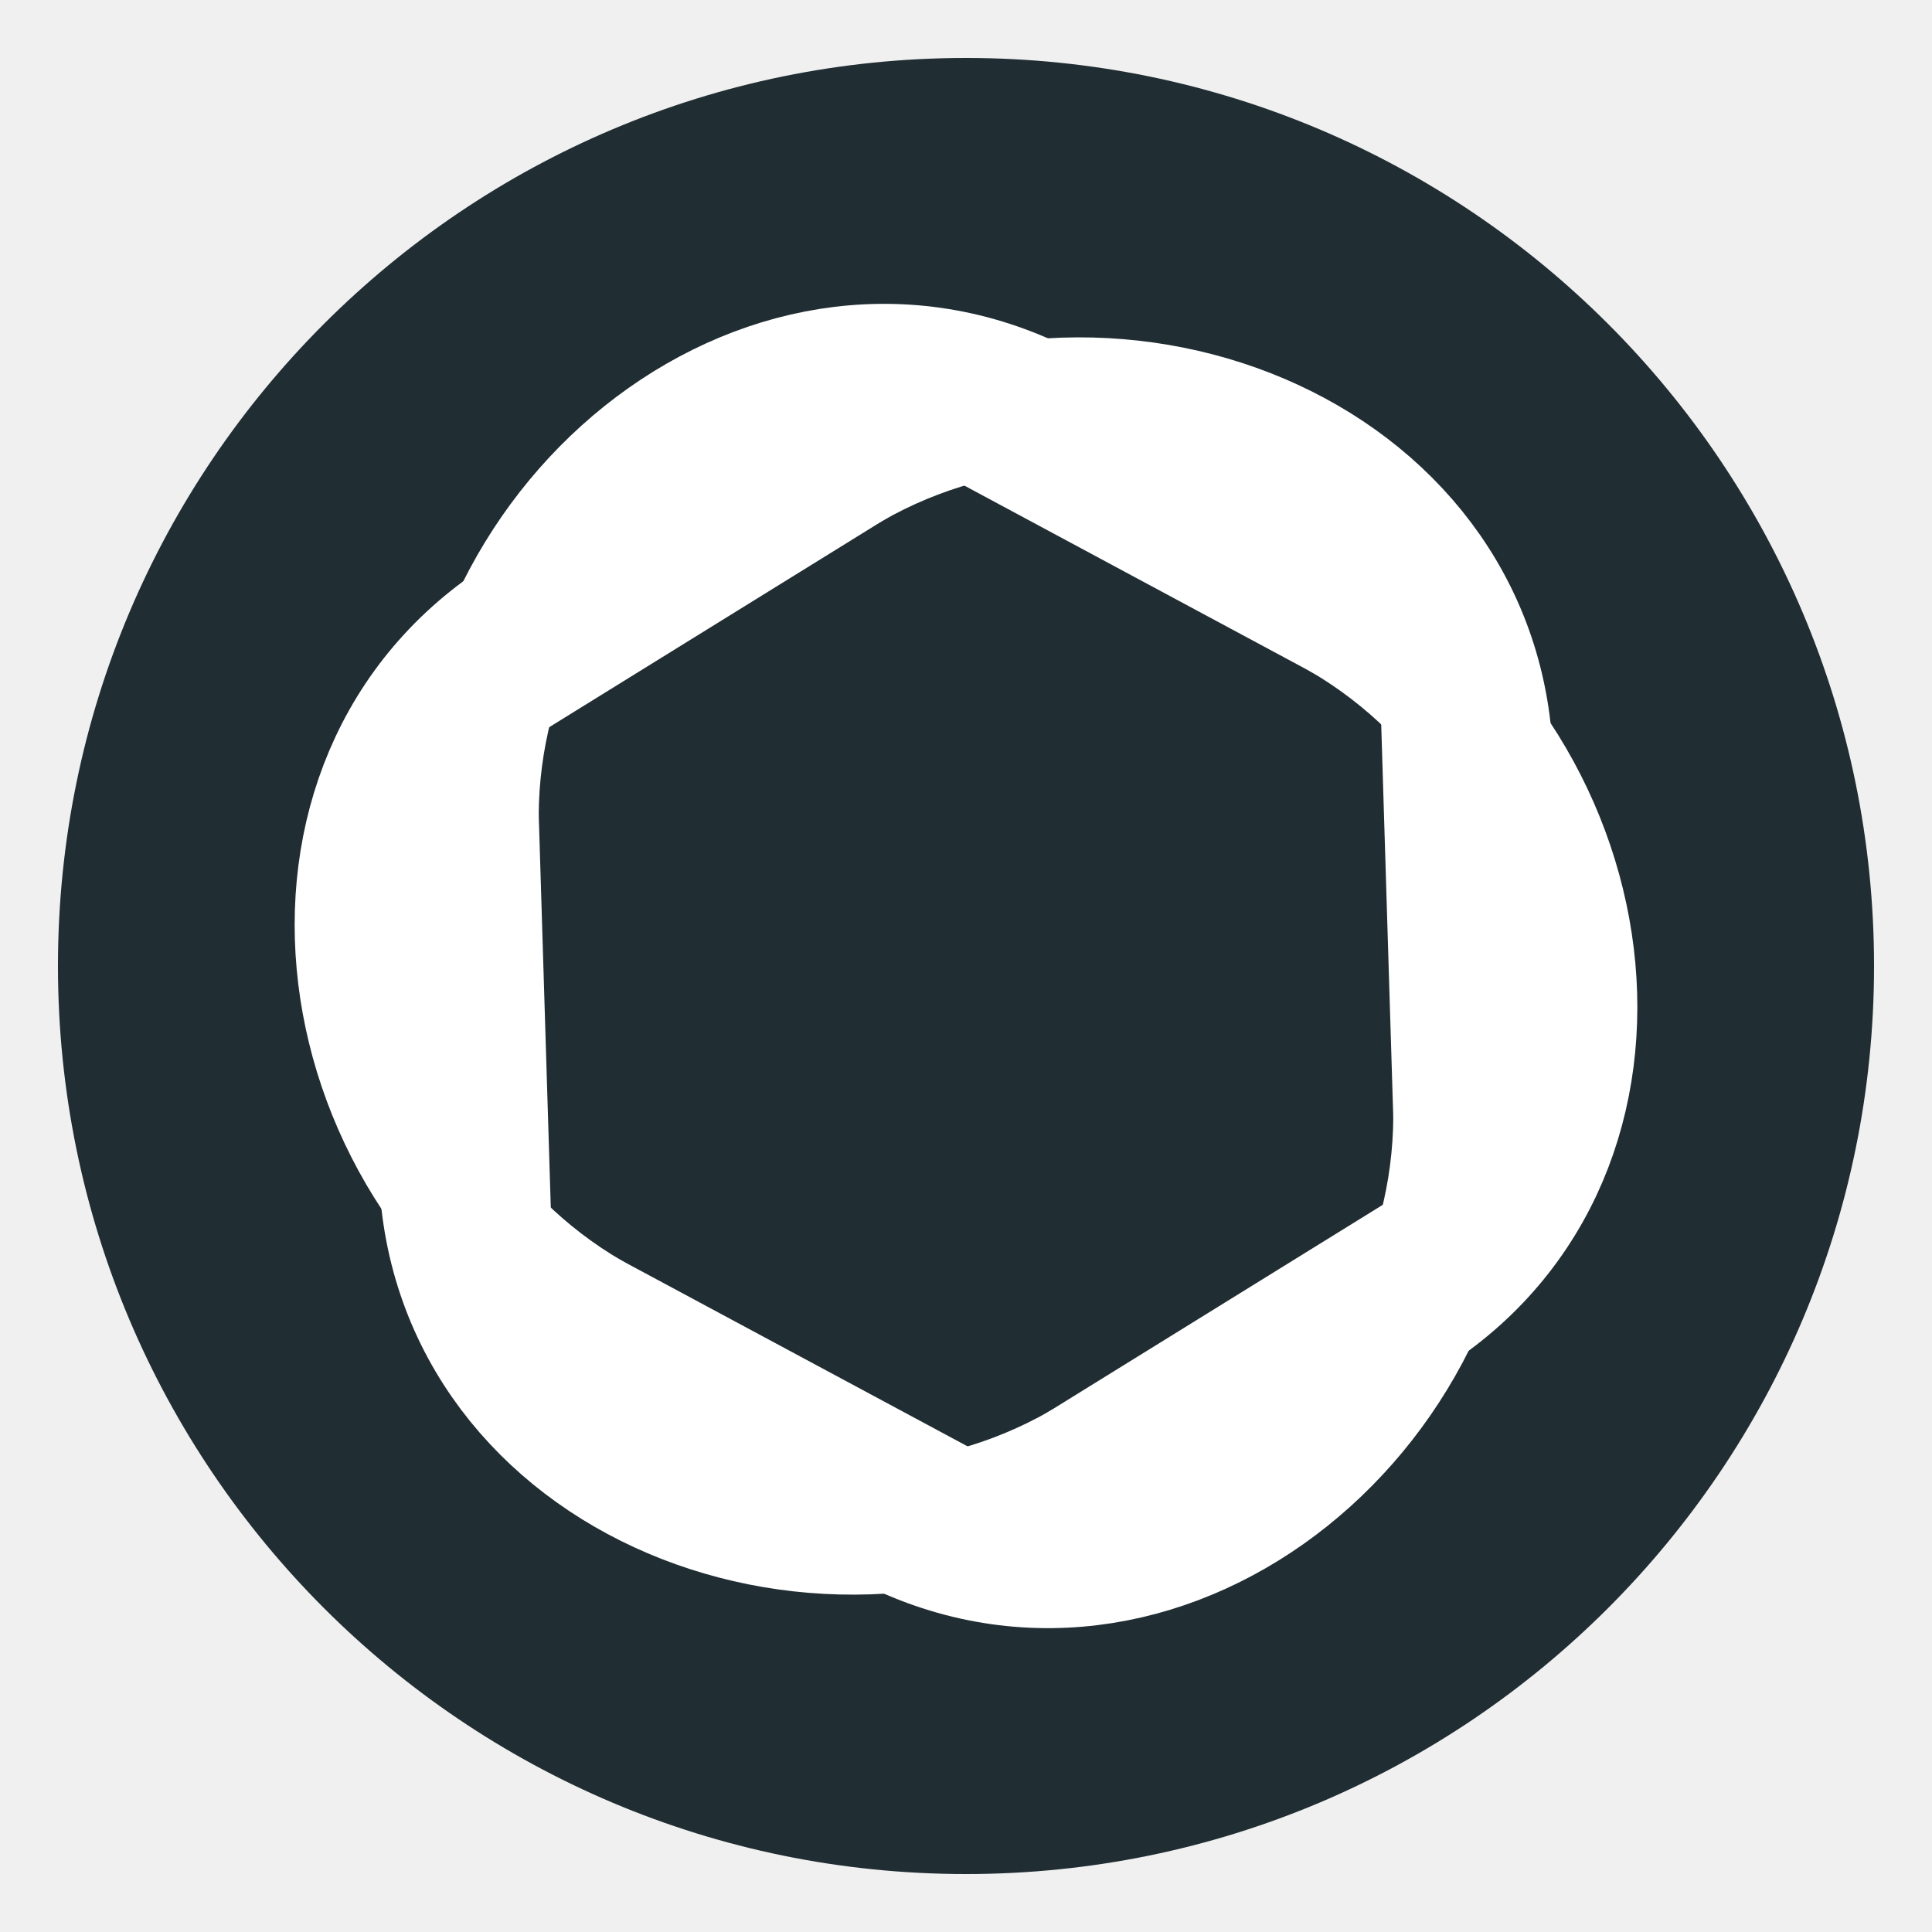
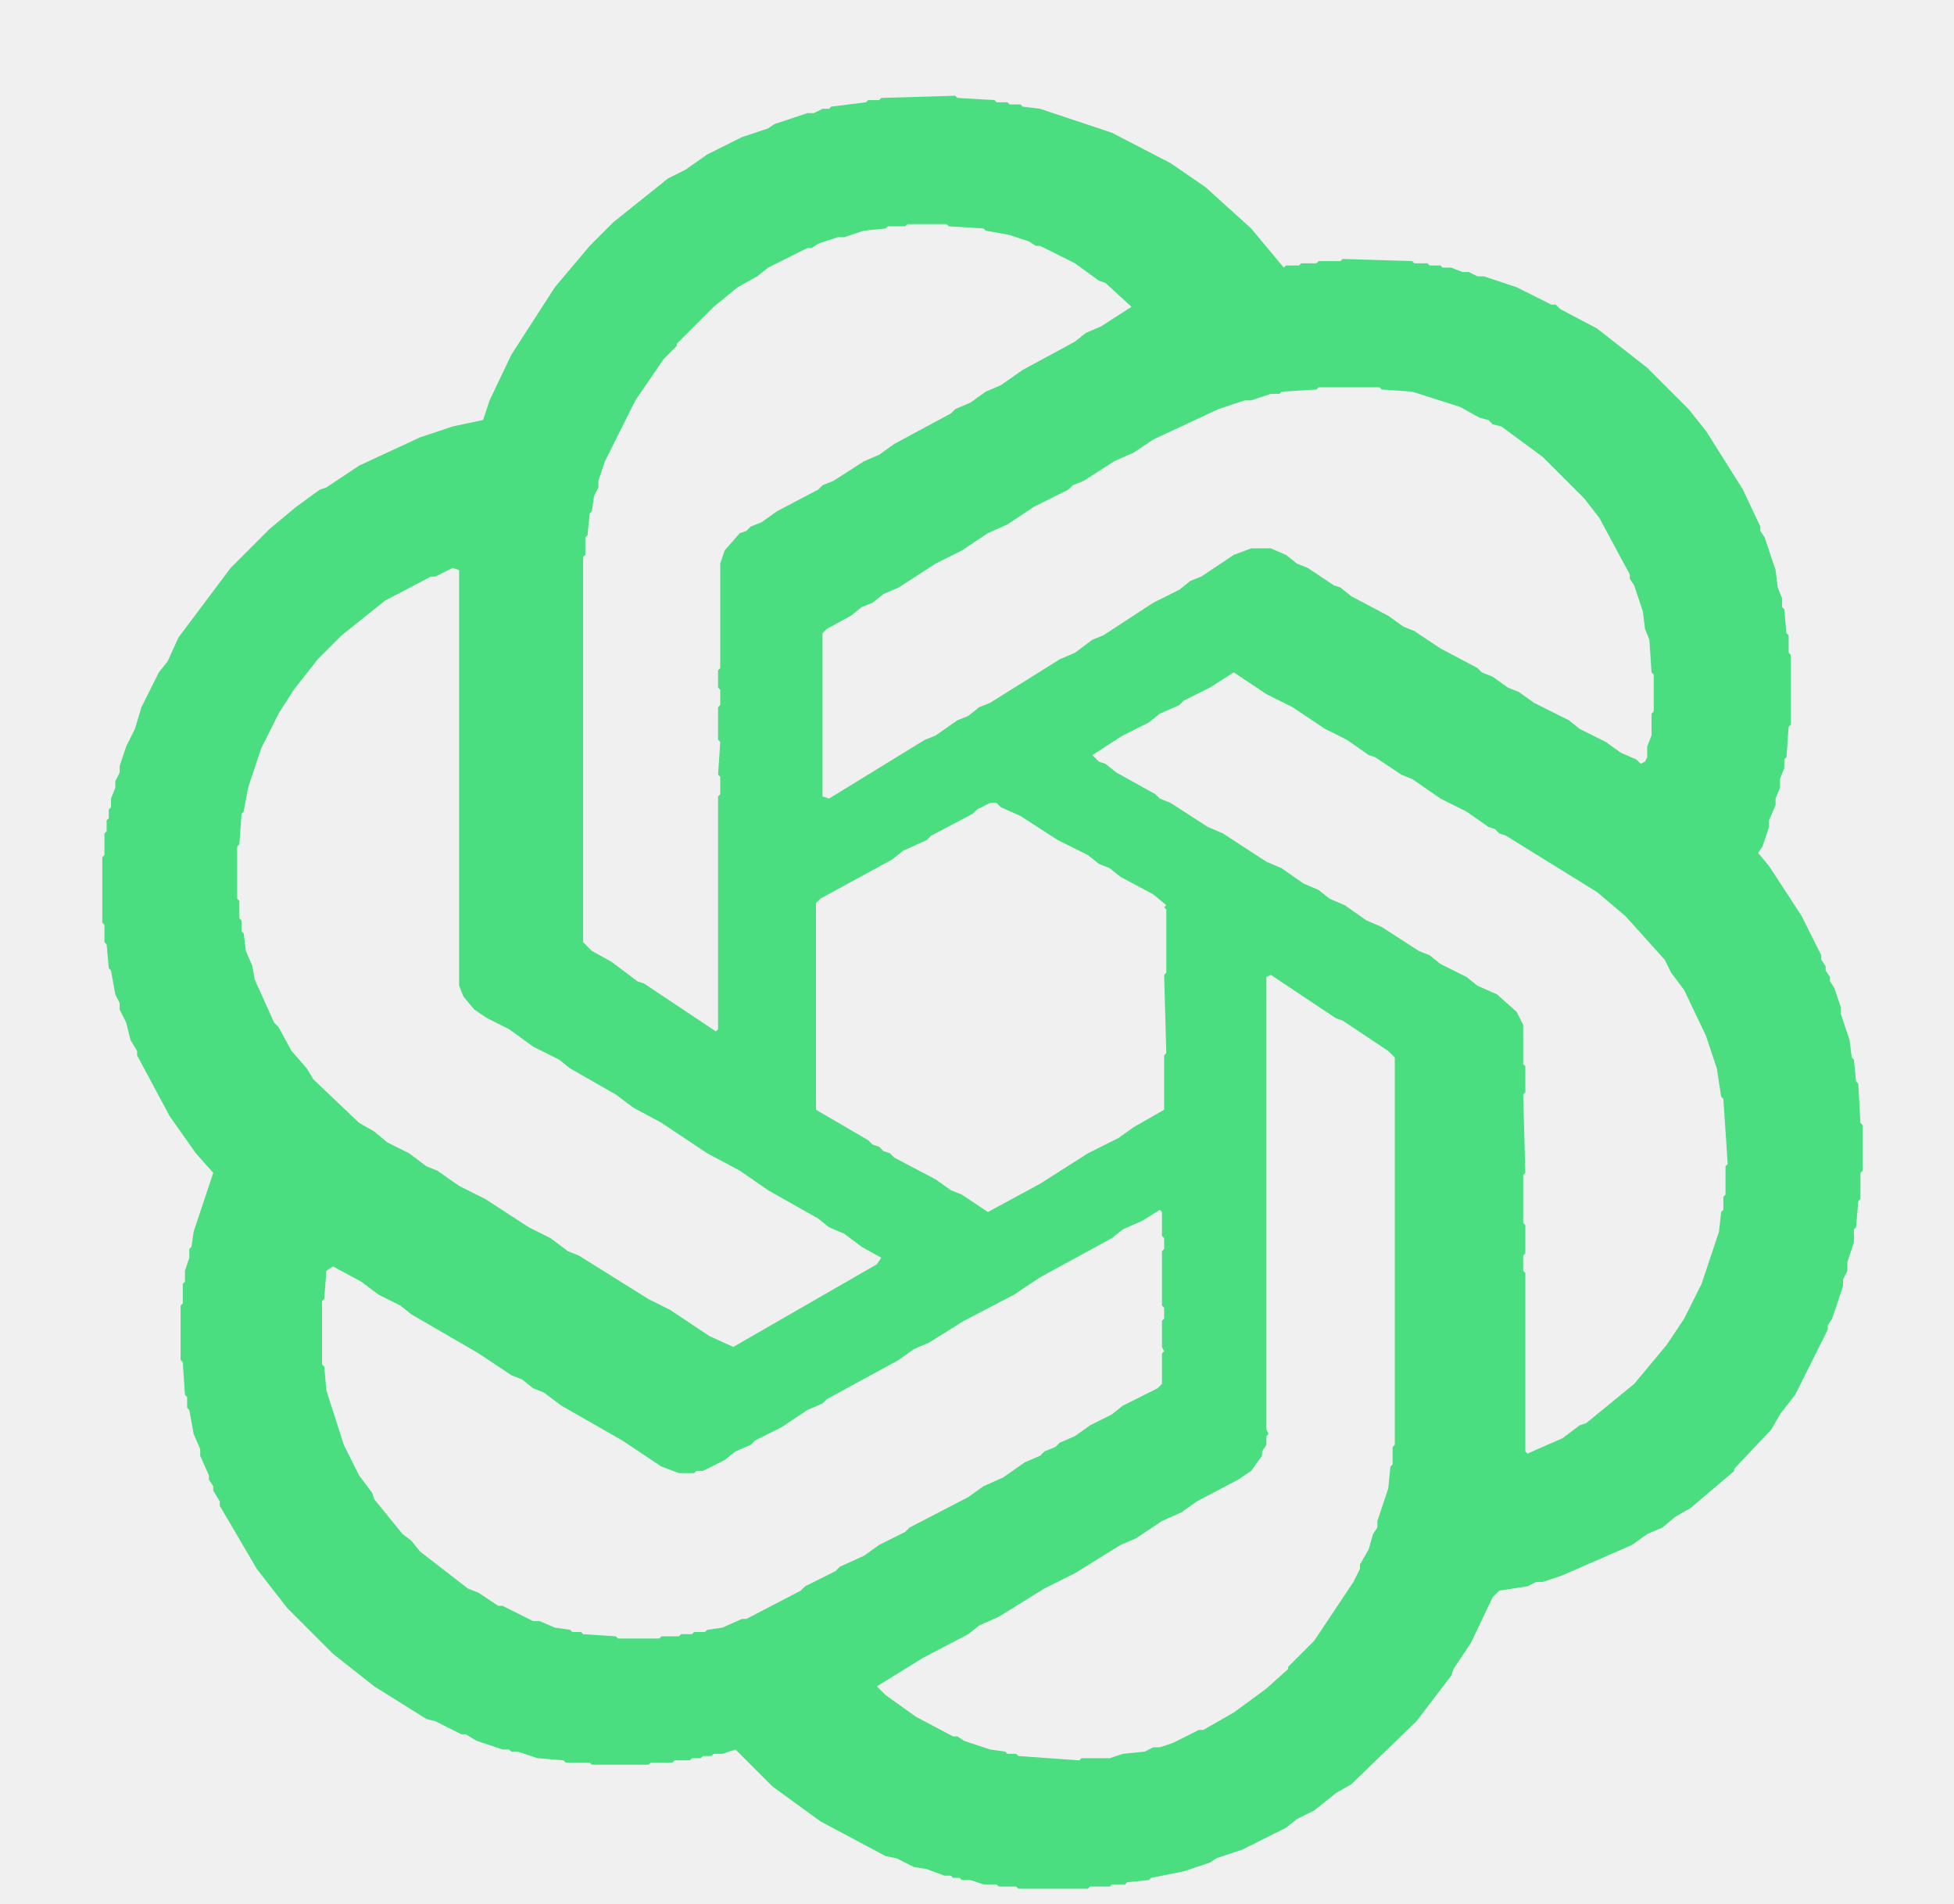
- <svg xmlns="http://www.w3.org/2000/svg" viewBox="0 0 100 100">
-   <circle cx="50" cy="50" r="47" fill="#202d33" />
-   <g transform="translate(50 50)" fill="none" stroke="#fff" stroke-width="6.8" stroke-linejoin="round" stroke-linecap="round">
-     <path id="a" d="M-6 -26 C 8 -34 27 -26 27 -10 L27 13 L6 26" />
-     <use href="#a" transform="rotate(60)" />
-     <use href="#a" transform="rotate(120)" />
-     <use href="#a" transform="rotate(180)" />
-     <use href="#a" transform="rotate(240)" />
-     <use href="#a" transform="rotate(300)" />
-   </g>
+ <svg xmlns="http://www.w3.org/2000/svg" viewBox="0 0 898 875" width="898" height="875">
+   <path fill="#4ADE80" fill-rule="evenodd" d="M534 557 L534 568 L535 569 L535 574 L534 575 L534 600 L535 601 L535 606 L534 607 L534 619 L535 621 L534 622 L534 636 L532 638 L516 646 L511 650 L501 655 L494 660 L487 663 L485 665 L480 667 L478 669 L471 672 L461 679 L452 683 L445 688 L418 702 L416 704 L404 710 L397 715 L386 720 L384 722 L370 729 L368 731 L343 744 L341 744 L332 748 L325 749 L324 750 L319 750 L318 751 L313 751 L312 752 L304 752 L303 753 L284 753 L283 752 L268 751 L267 750 L263 750 L262 749 L255 748 L248 745 L245 745 L231 738 L229 738 L220 732 L215 730 L193 713 L189 708 L185 705 L172 689 L171 686 L165 678 L158 664 L150 639 L149 628 L148 627 L148 598 L149 597 L150 584 L153 582 L166 589 L174 595 L184 600 L189 604 L220 622 L235 632 L240 634 L245 638 L250 640 L258 646 L286 662 L304 674 L312 677 L319 677 L320 676 L323 676 L333 671 L338 667 L345 664 L347 662 L359 656 L371 648 L378 645 L380 643 L413 625 L420 620 L427 617 L443 607 L466 595 L478 587 L511 569 L516 565 L525 561 L533 556 Z M584 448 L614 468 L617 469 L638 483 L641 486 L641 664 L640 665 L640 673 L639 674 L638 684 L633 699 L633 702 L631 705 L629 712 L625 719 L625 721 L622 727 L604 754 L592 766 L592 767 L582 776 L567 787 L553 795 L551 795 L539 801 L533 803 L530 803 L526 805 L516 806 L510 808 L497 808 L496 809 L468 807 L467 806 L463 806 L462 805 L455 804 L443 800 L440 798 L438 798 L421 789 L407 779 L403 775 L424 762 L445 751 L450 747 L459 743 L480 730 L494 723 L515 710 L522 707 L534 699 L543 695 L550 690 L569 680 L575 676 L580 669 L580 667 L582 664 L582 660 L583 659 L582 657 L582 449 Z M458 369 L460 371 L469 375 L486 386 L500 393 L505 397 L510 399 L515 403 L530 411 L536 416 L535 417 L536 418 L536 447 L535 448 L536 484 L535 485 L535 510 L521 518 L514 523 L500 530 L478 544 L454 557 L442 549 L437 547 L430 542 L411 532 L409 530 L406 529 L404 527 L401 526 L399 524 L375 510 L375 415 L377 413 L410 395 L415 391 L426 386 L428 384 L447 374 L449 372 L455 369 Z M567 309 L582 319 L594 325 L609 335 L619 340 L629 347 L632 348 L644 356 L649 358 L662 367 L674 373 L684 380 L687 381 L689 383 L692 384 L734 410 L747 421 L765 441 L768 447 L774 455 L784 476 L789 491 L791 504 L792 505 L794 535 L793 536 L793 549 L792 550 L792 556 L791 557 L790 566 L782 590 L774 606 L766 618 L751 636 L729 654 L726 655 L718 661 L702 668 L701 667 L701 585 L700 584 L700 577 L701 576 L701 563 L700 562 L700 540 L701 539 L700 503 L701 502 L701 490 L700 489 L700 471 L697 465 L688 457 L679 453 L674 449 L662 443 L657 439 L652 437 L635 426 L628 423 L618 416 L611 413 L606 409 L599 406 L589 399 L582 396 L562 383 L555 380 L538 369 L533 367 L531 365 L513 355 L508 351 L505 350 L502 347 L516 338 L528 332 L533 328 L542 324 L544 322 L556 316 Z M208 261 L211 262 L211 453 L213 458 L218 464 L224 468 L234 473 L245 481 L257 487 L262 491 L283 503 L291 509 L304 516 L325 530 L340 538 L353 547 L376 560 L381 564 L388 567 L396 573 L405 578 L403 581 L337 619 L326 614 L308 602 L298 597 L266 577 L261 575 L253 569 L243 564 L223 551 L211 545 L201 538 L196 536 L188 530 L178 525 L172 520 L165 516 L144 496 L141 491 L134 483 L128 472 L126 470 L117 450 L116 444 L113 437 L112 429 L111 428 L111 423 L110 422 L110 414 L109 413 L109 389 L110 388 L111 374 L112 373 L114 362 L120 344 L128 328 L135 317 L146 303 L157 292 L177 276 L198 265 L200 265 Z M758 294 L759 309 L760 310 L760 327 L759 328 L759 338 L757 343 L757 348 L756 350 L754 351 L752 349 L745 346 L738 341 L726 335 L721 331 L705 323 L698 318 L693 316 L686 311 L681 309 L679 307 L662 298 L650 290 L645 288 L638 283 L621 274 L616 270 L613 269 L601 261 L596 259 L591 255 L584 252 L575 252 L567 255 L552 265 L547 267 L542 271 L530 277 L507 292 L502 294 L494 300 L487 303 L455 323 L450 325 L445 329 L440 331 L430 338 L425 340 L381 367 L378 366 L378 291 L380 289 L391 283 L396 279 L401 277 L406 273 L413 270 L430 259 L442 253 L454 245 L463 241 L475 233 L491 225 L493 223 L498 221 L512 212 L521 208 L530 202 L560 188 L572 184 L575 184 L584 181 L588 181 L589 180 L605 179 L606 178 L634 178 L635 179 L649 180 L671 187 L680 192 L684 193 L686 195 L690 196 L709 210 L728 229 L735 238 L749 264 L749 266 L751 269 L755 281 L756 289 Z M478 113 L494 121 L505 129 L508 130 L520 141 L506 150 L499 153 L494 157 L470 170 L460 177 L453 180 L446 185 L439 188 L437 190 L411 204 L404 209 L397 212 L383 221 L378 223 L376 225 L357 235 L350 240 L345 242 L343 244 L340 245 L333 253 L331 259 L331 307 L330 308 L330 316 L331 317 L331 324 L330 325 L330 340 L331 341 L330 356 L331 357 L331 365 L330 366 L330 473 L329 474 L296 452 L293 451 L281 442 L272 437 L268 433 L268 256 L269 255 L269 247 L270 246 L271 236 L272 235 L273 228 L275 224 L275 221 L278 212 L292 184 L305 165 L311 159 L311 158 L328 141 L339 132 L348 127 L353 123 L371 114 L373 114 L376 112 L385 109 L388 109 L397 106 L407 105 L408 104 L416 104 L417 103 L435 103 L436 104 L452 105 L453 106 L464 108 L473 111 L476 113 Z M405 45 L404 46 L399 46 L398 47 L382 49 L381 50 L378 50 L374 52 L371 52 L356 57 L353 59 L341 63 L325 71 L315 78 L307 82 L282 102 L271 113 L255 132 L235 163 L225 184 L222 193 L208 196 L193 201 L165 214 L150 224 L147 225 L136 233 L124 243 L106 261 L82 293 L77 304 L73 309 L65 325 L62 335 L58 343 L55 352 L55 355 L53 359 L53 362 L51 367 L51 371 L50 372 L50 376 L49 377 L49 382 L48 383 L48 393 L47 394 L47 424 L48 425 L48 433 L49 434 L50 445 L51 446 L53 457 L55 461 L55 464 L58 470 L60 478 L63 483 L63 485 L78 513 L90 530 L98 539 L89 566 L88 573 L87 574 L87 578 L85 584 L85 589 L84 590 L84 599 L83 600 L83 625 L84 626 L85 641 L86 642 L86 647 L87 648 L89 659 L92 666 L92 669 L96 678 L96 680 L98 683 L98 685 L101 690 L101 692 L118 721 L132 739 L153 760 L172 775 L196 790 L200 791 L212 797 L214 797 L219 800 L231 804 L234 804 L235 805 L238 805 L247 808 L259 809 L260 810 L271 810 L272 811 L298 811 L299 810 L309 810 L310 809 L317 809 L318 808 L322 808 L323 807 L327 807 L328 806 L332 806 L338 804 L355 821 L377 837 L407 853 L412 854 L420 858 L426 859 L434 862 L437 862 L438 863 L441 863 L442 864 L446 864 L452 866 L458 866 L459 867 L467 867 L468 868 L500 868 L501 867 L510 867 L511 866 L517 866 L518 865 L528 864 L529 863 L544 860 L556 856 L559 854 L571 850 L591 840 L596 836 L604 832 L614 824 L621 820 L651 791 L667 770 L668 767 L676 755 L686 734 L689 731 L702 729 L706 727 L709 727 L718 724 L750 710 L757 705 L764 702 L770 697 L777 693 L797 676 L797 675 L814 657 L818 650 L825 641 L840 611 L840 609 L842 606 L847 591 L847 588 L849 584 L849 580 L852 571 L852 565 L853 564 L854 552 L855 551 L855 539 L856 538 L856 517 L855 516 L854 498 L853 497 L852 487 L851 486 L850 478 L846 466 L846 463 L843 454 L841 451 L841 449 L839 446 L839 444 L837 441 L837 439 L828 421 L813 398 L808 392 L810 389 L813 380 L813 377 L816 370 L816 367 L818 362 L818 358 L820 353 L820 349 L821 348 L822 334 L823 333 L823 301 L822 300 L822 292 L821 291 L820 280 L819 279 L819 275 L817 270 L816 262 L811 247 L809 244 L809 242 L801 225 L784 198 L776 188 L757 169 L734 151 L717 142 L715 140 L713 140 L697 132 L682 127 L679 127 L675 125 L672 125 L667 123 L663 123 L662 122 L657 122 L656 121 L650 121 L649 120 L617 119 L616 120 L606 120 L605 121 L598 121 L597 122 L591 122 L590 123 L575 105 L554 86 L538 75 L511 61 L478 50 L470 49 L469 48 L464 48 L463 47 L458 47 L457 46 L440 45 L439 44 Z" />
</svg>
